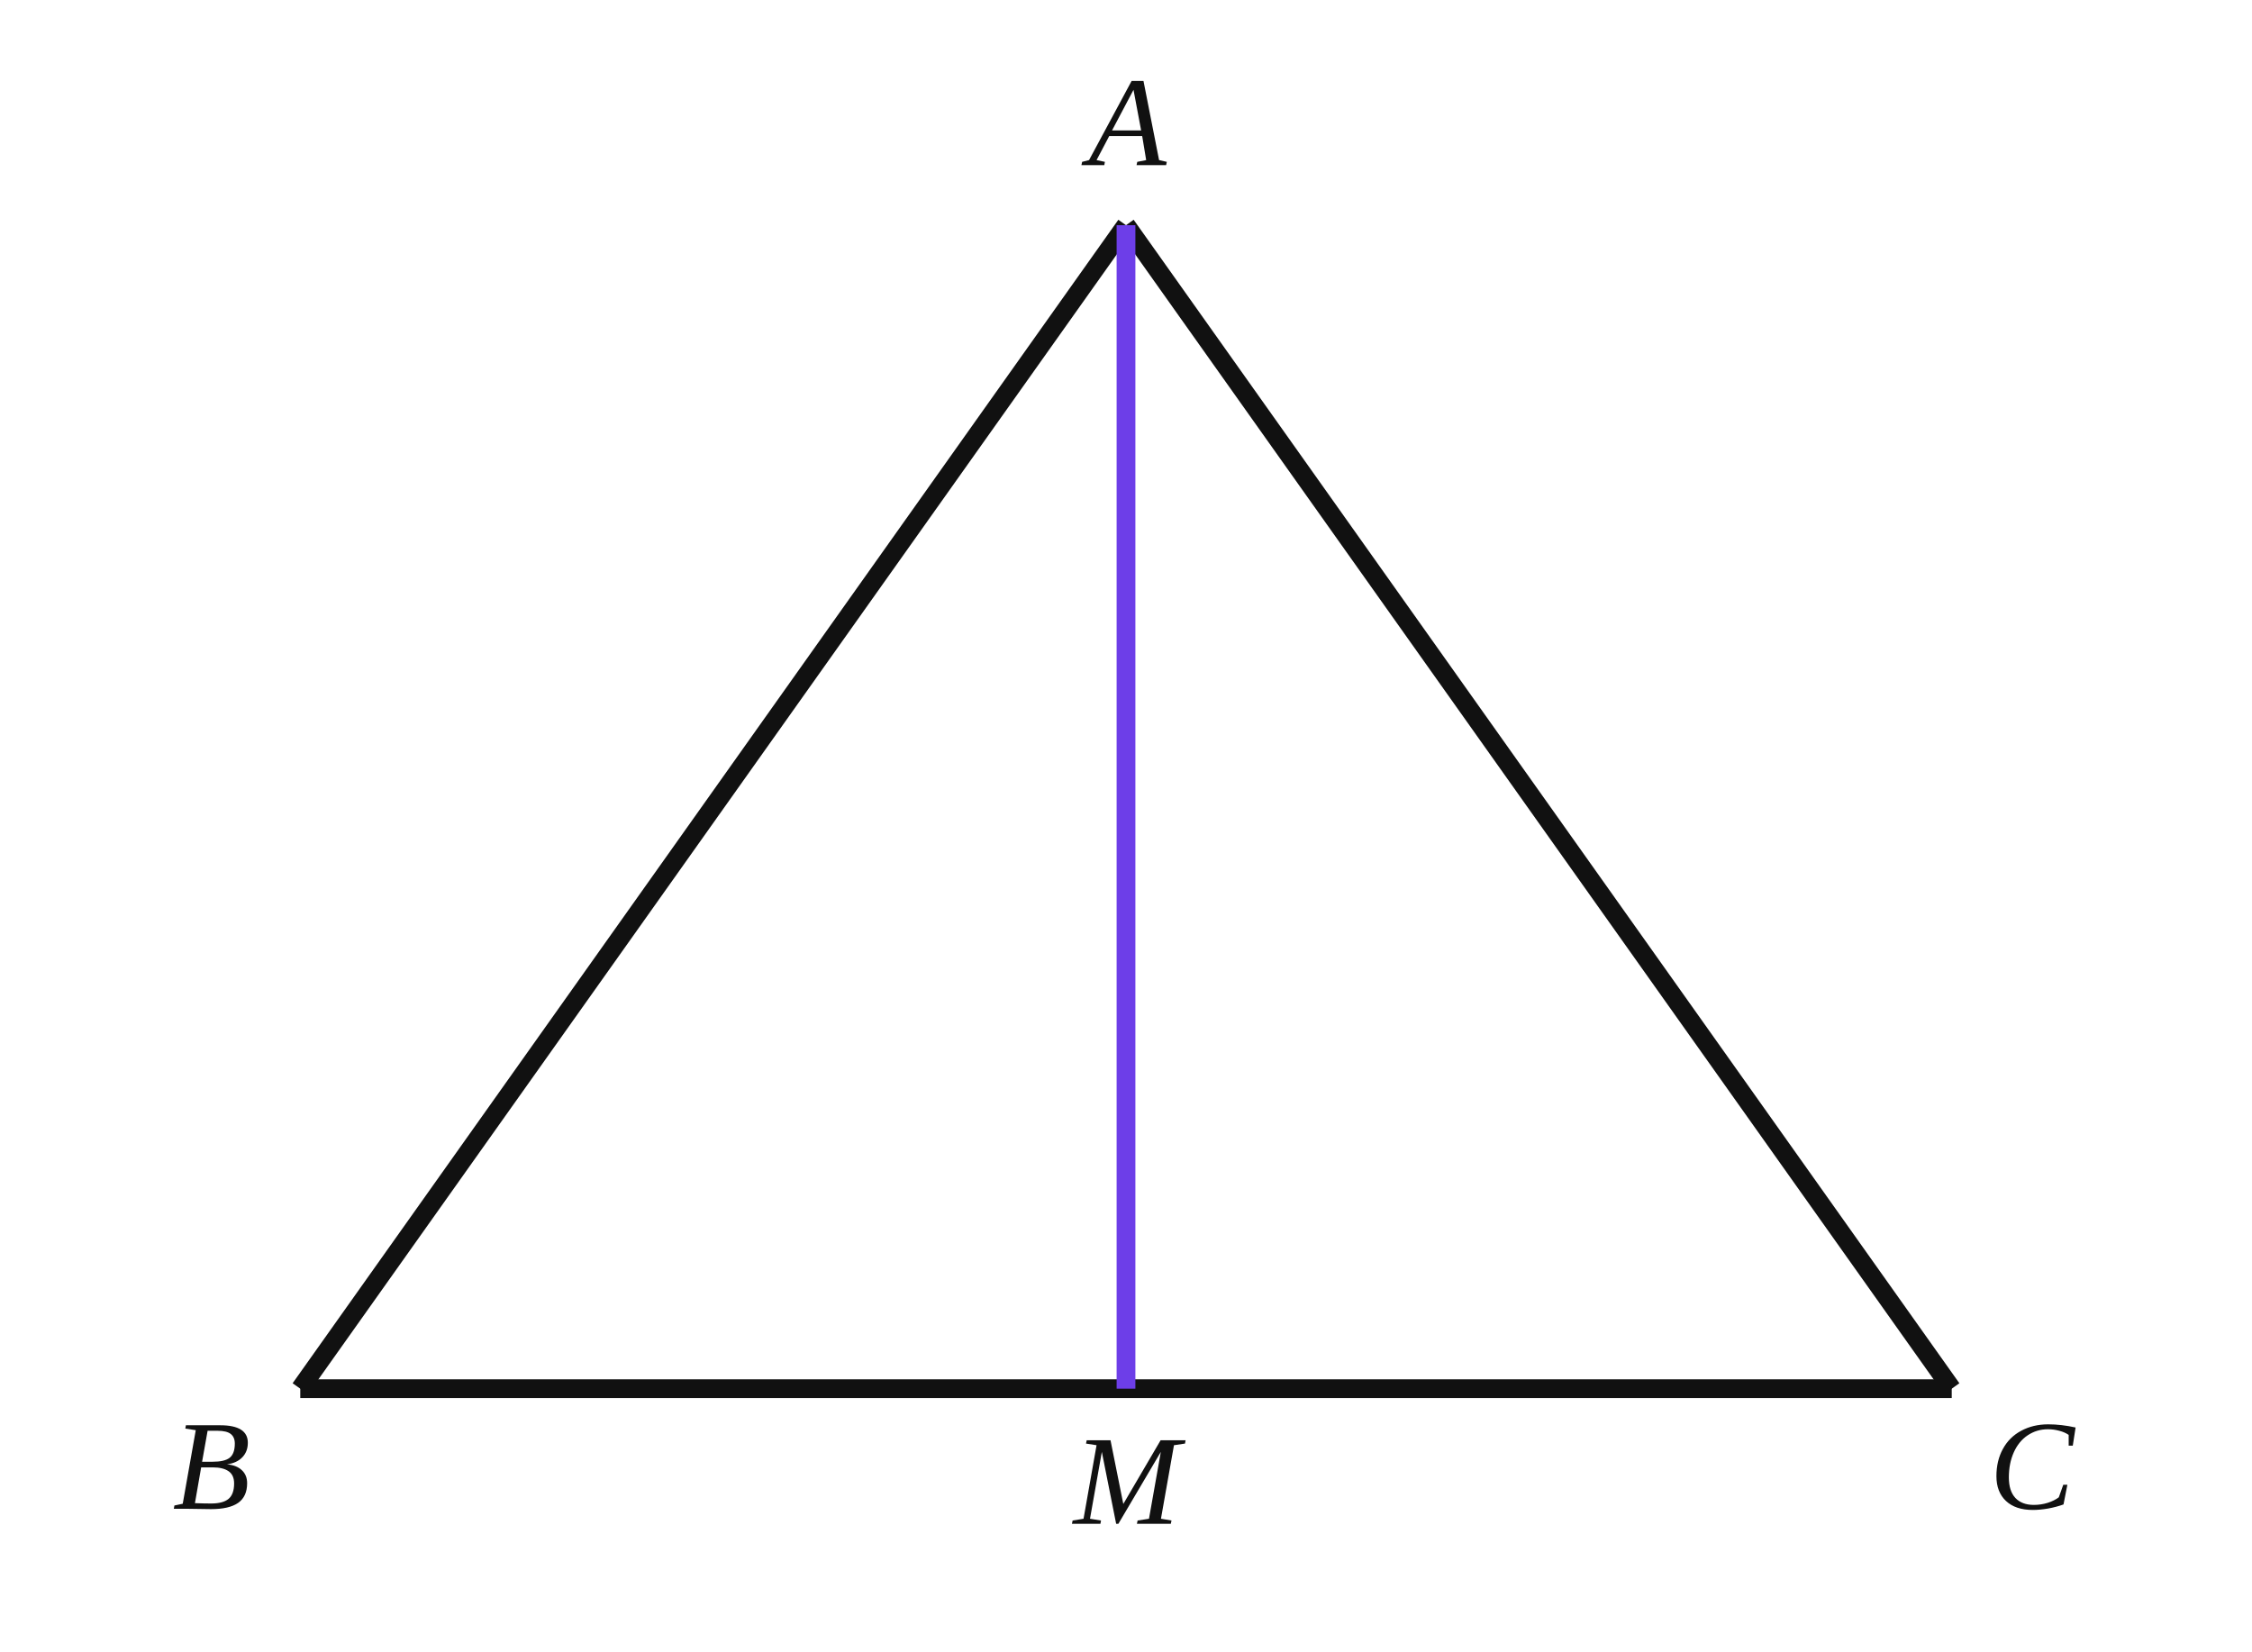
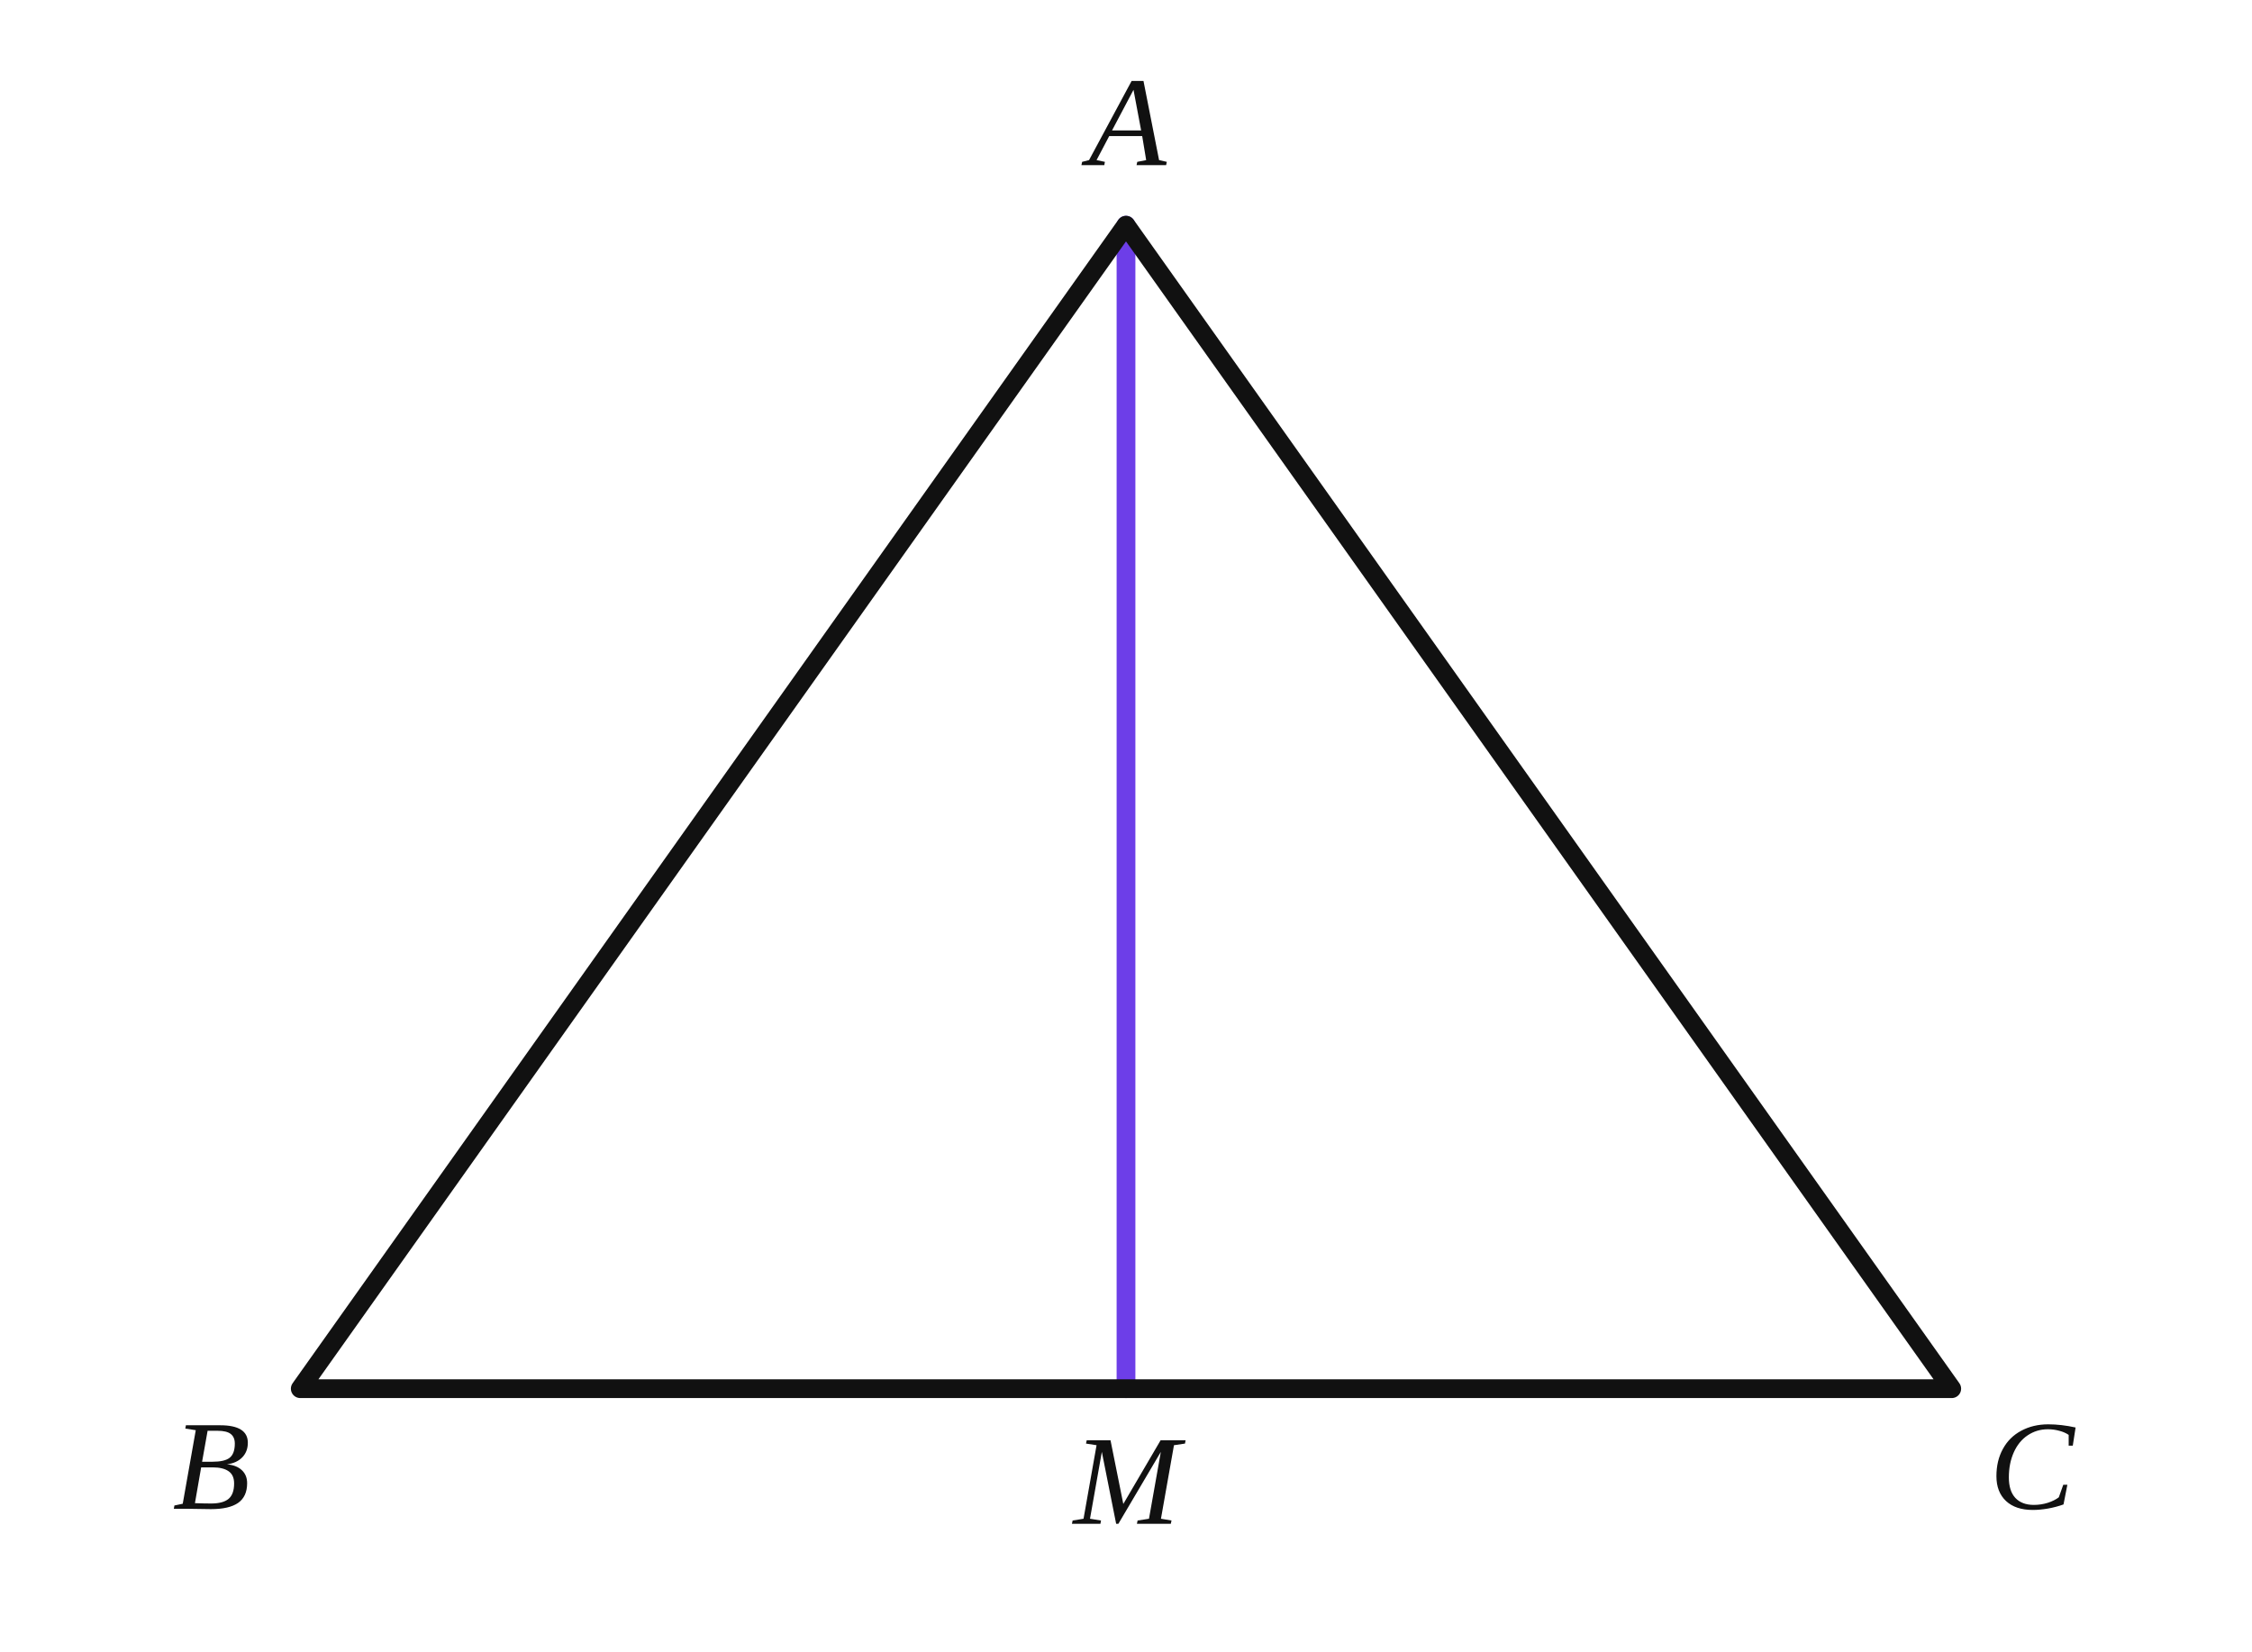
<svg xmlns="http://www.w3.org/2000/svg" viewBox="0 0 300 220">
-   <g fill="none" stroke="#111111" stroke-width="2.5" stroke-linejoin="round">
-     <path stroke="#111111" d="M 150 30 L 40 185" />
-     <path stroke="#111111" d="M 40 185 L 260 185" />
-     <path stroke="#111111" d="M 260 185 L 150 30" />
+   <g fill="none" stroke="#111111" stroke-width="2.5" stroke-linecap="round" stroke-linejoin="round">
    <path stroke="#6D3EE8" d="M 150 30 L 150 185" />
+     <path stroke="#111111" d="M 150 30 L 40 185 L 260 185 Z" />
  </g>
  <g fill="#111111" font-size="17" font-family="KaTeX_Main, 'Times New Roman', serif" font-style="italic">
    <text x="145" y="22">A</text>
    <text x="23" y="201">B</text>
    <text x="265" y="201">C</text>
    <text x="143" y="203">M</text>
  </g>
</svg>
